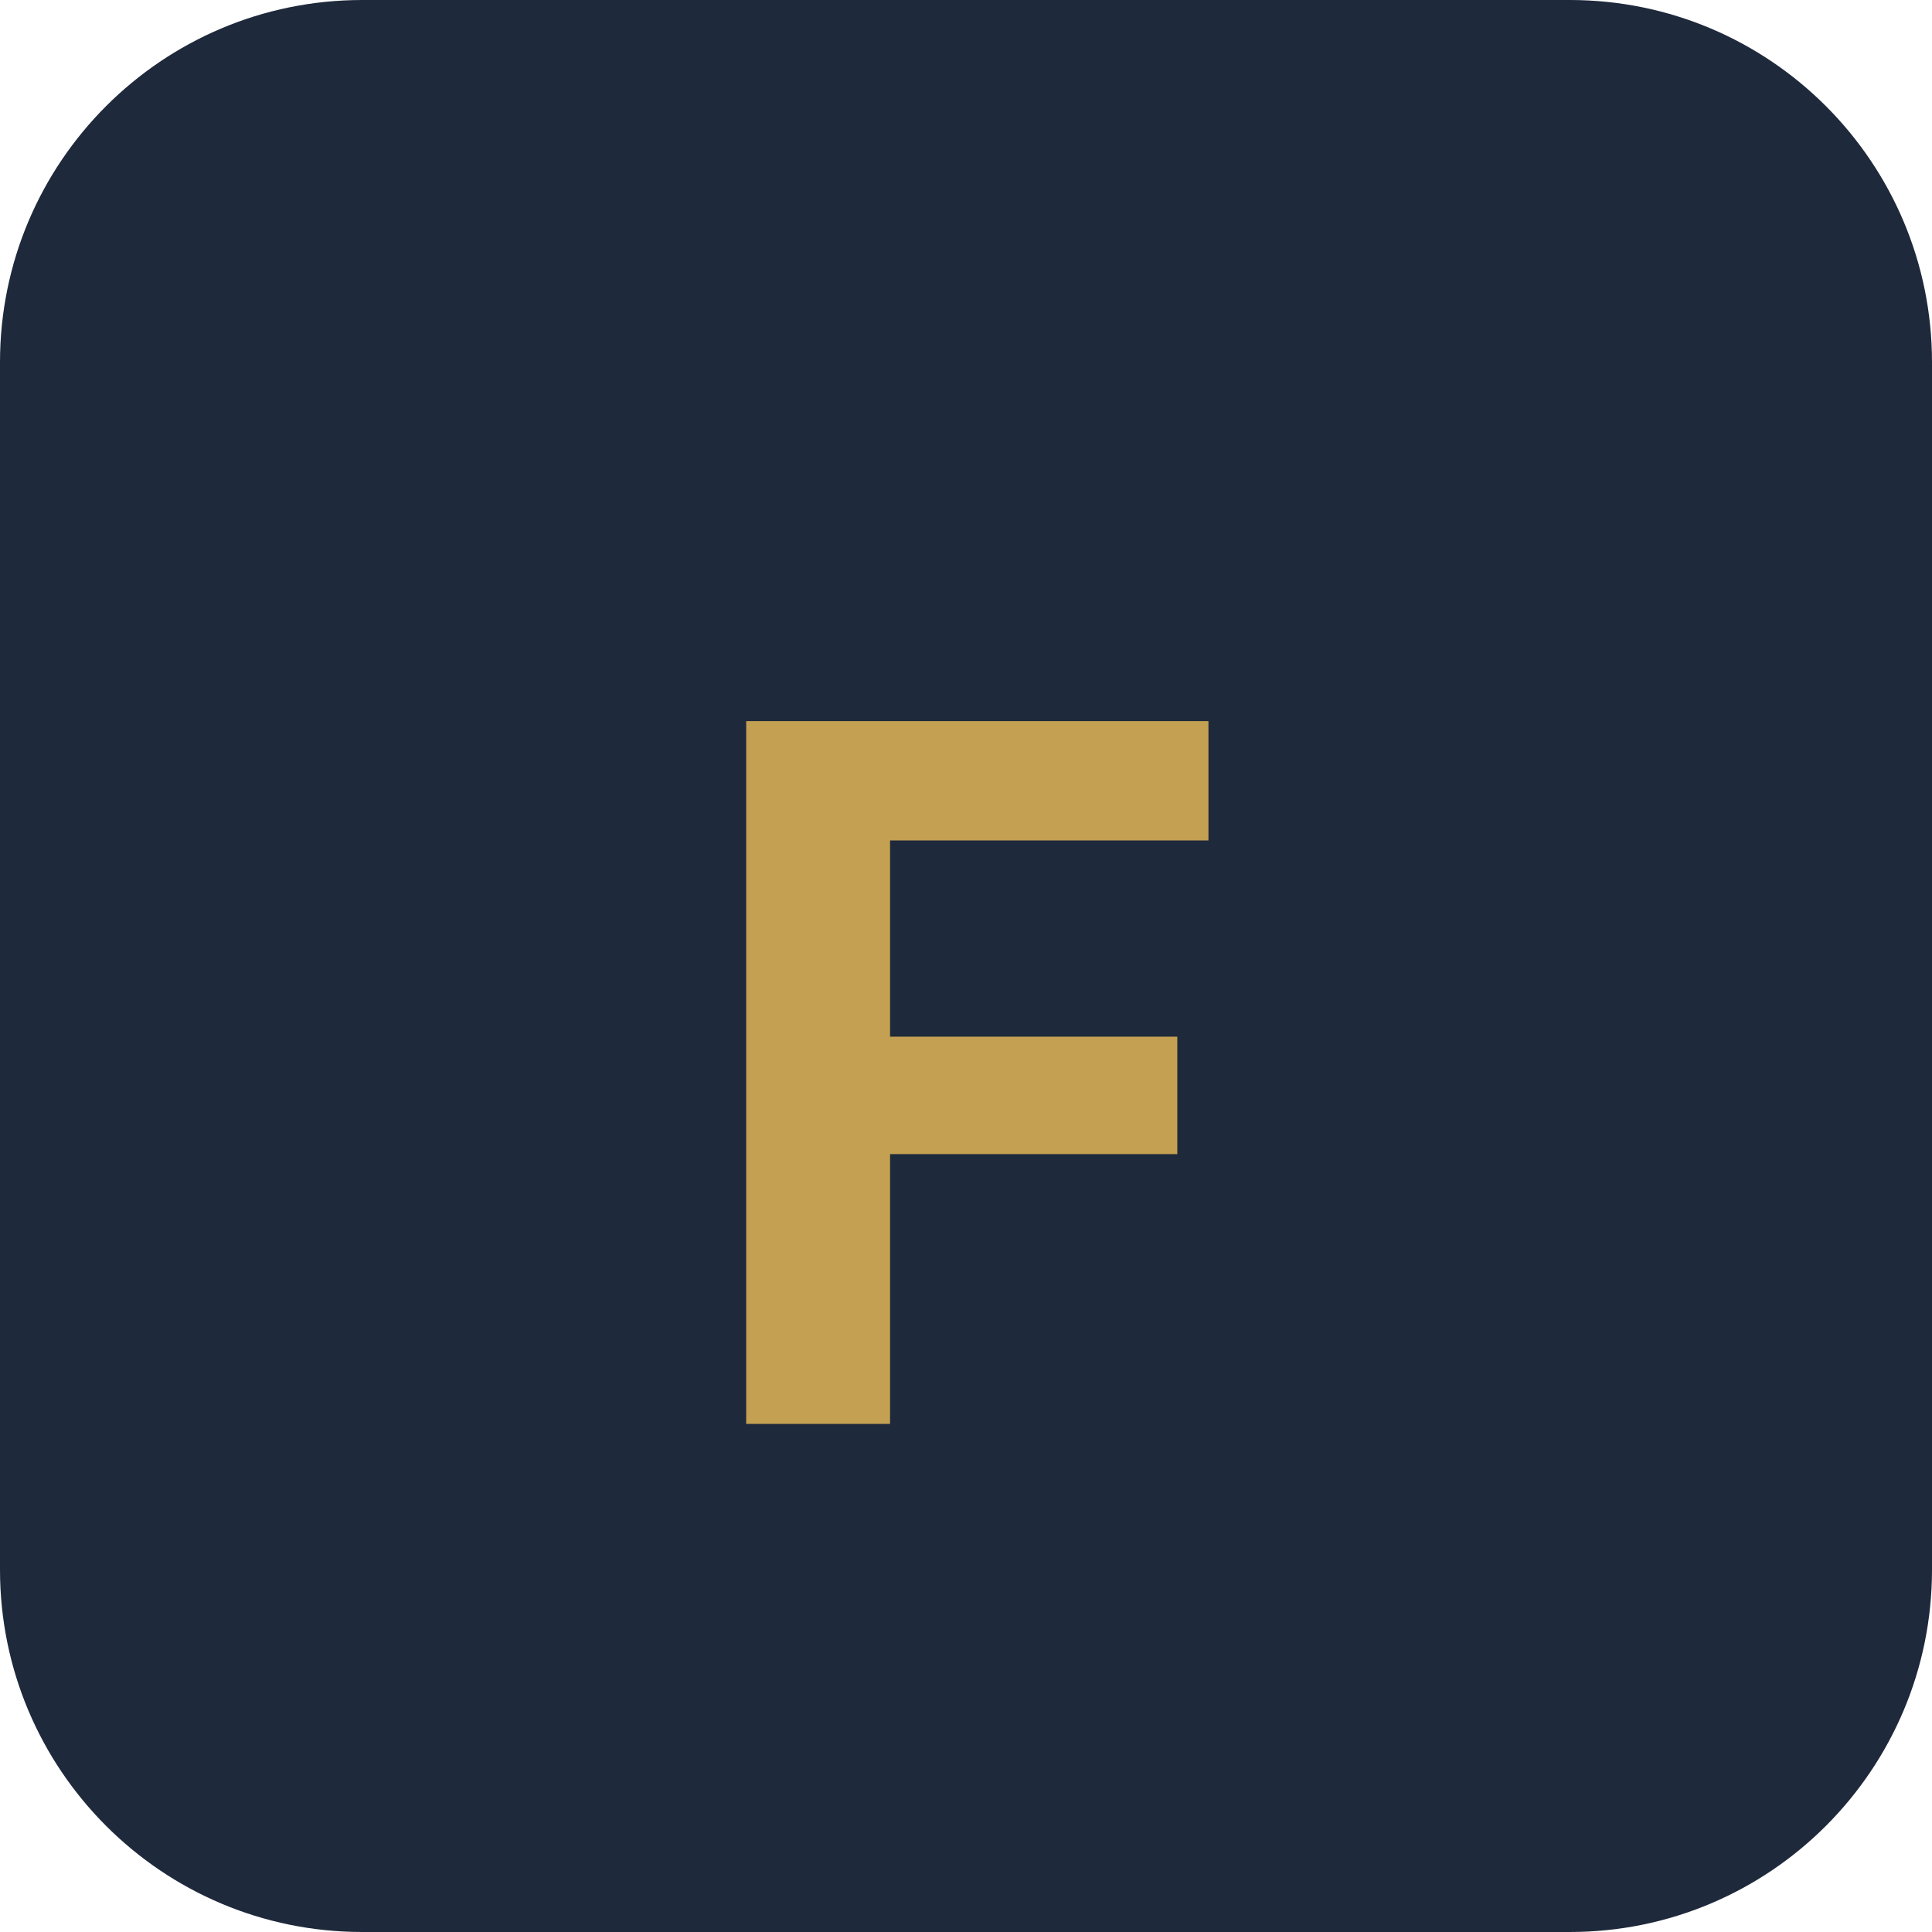
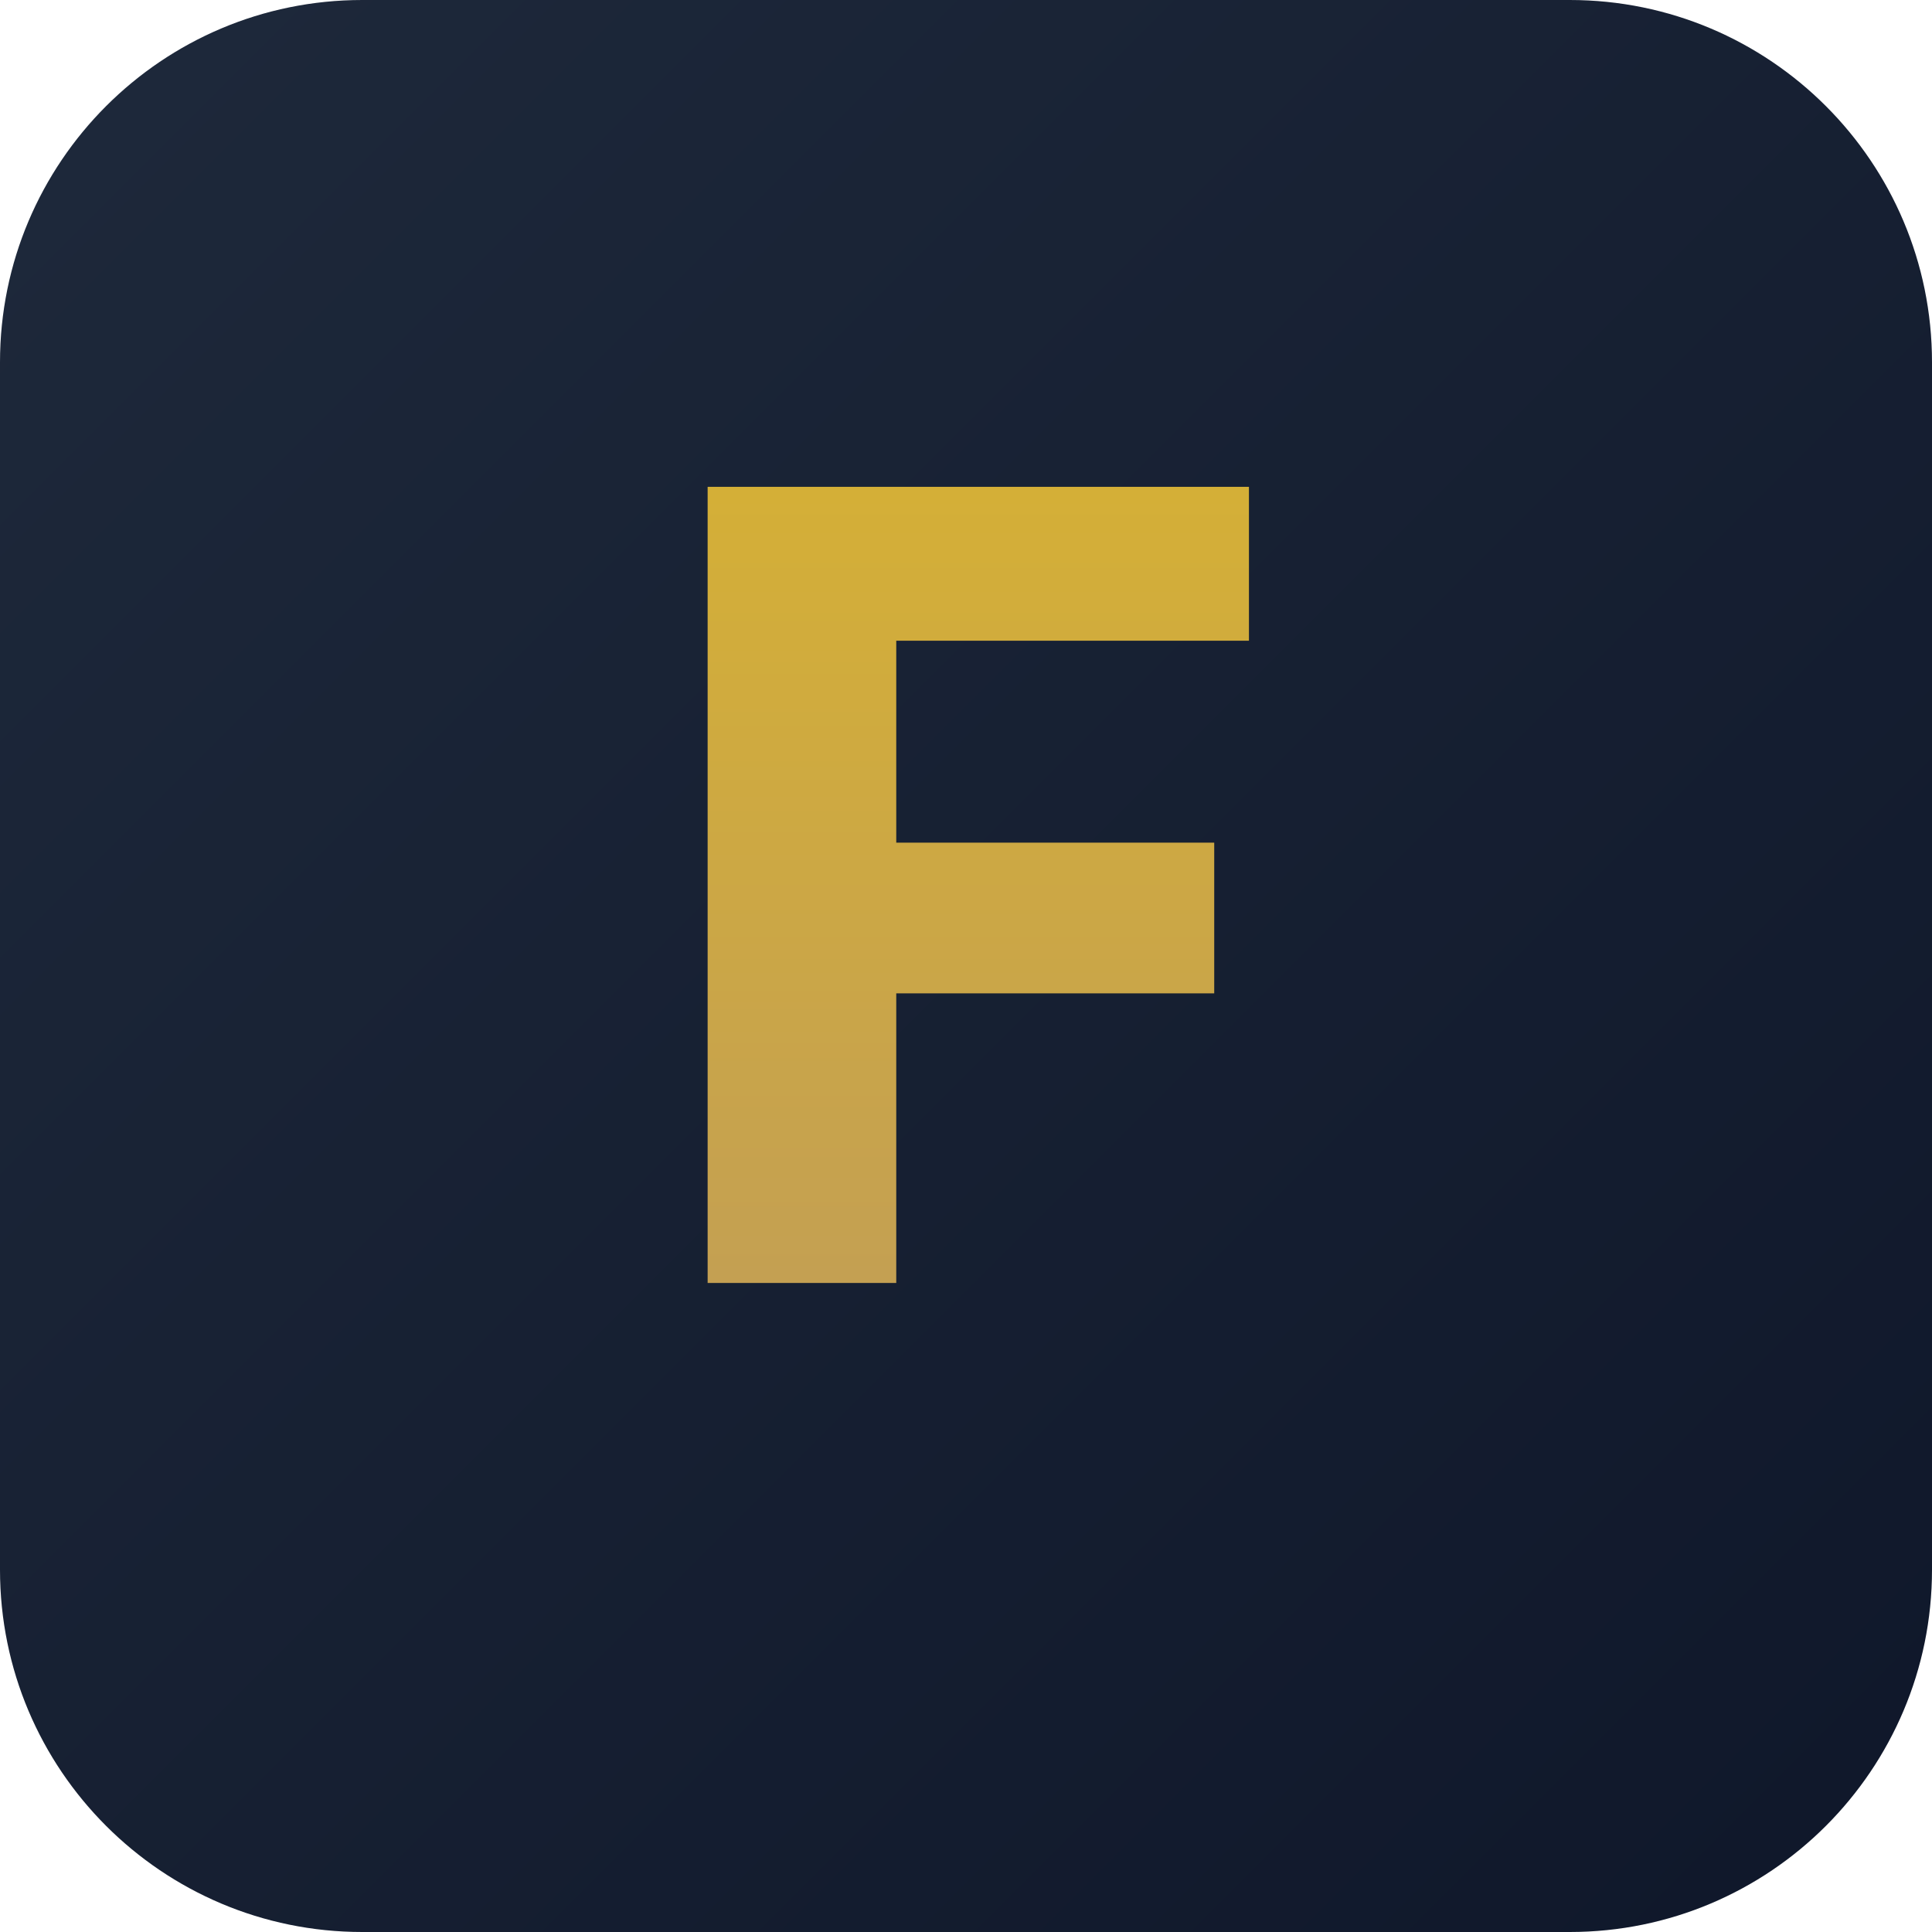
<svg xmlns="http://www.w3.org/2000/svg" viewBox="0 0 512 512">
-   <rect width="512" height="512" rx="96" fill="#1E293B" />
-   <text x="50%" y="55%" dominant-baseline="middle" text-anchor="middle" font-family="system-ui,-apple-system,sans-serif" font-size="256" font-weight="700" fill="#C4A052">F</text>
+   <defs>
+     <linearGradient id="bg" x1="0" y1="0" x2="1" y2="1">
+       <stop offset="0%" stop-color="#1E293B" />
+       <stop offset="100%" stop-color="#0F172A" />
+     </linearGradient>
+     <linearGradient id="gold" x1="0" y1="0" x2="0" y2="1">
+       <stop offset="0%" stop-color="#D4AF37" />
+       <stop offset="100%" stop-color="#C4A052" />
+     </linearGradient>
+   </defs>
+   <rect width="512" height="512" rx="96" fill="url(#bg)" />
+   <text x="256" y="340" text-anchor="middle" font-family="system-ui,-apple-system,sans-serif" font-size="290" font-weight="800" fill="url(#gold)">F</text>
</svg>
